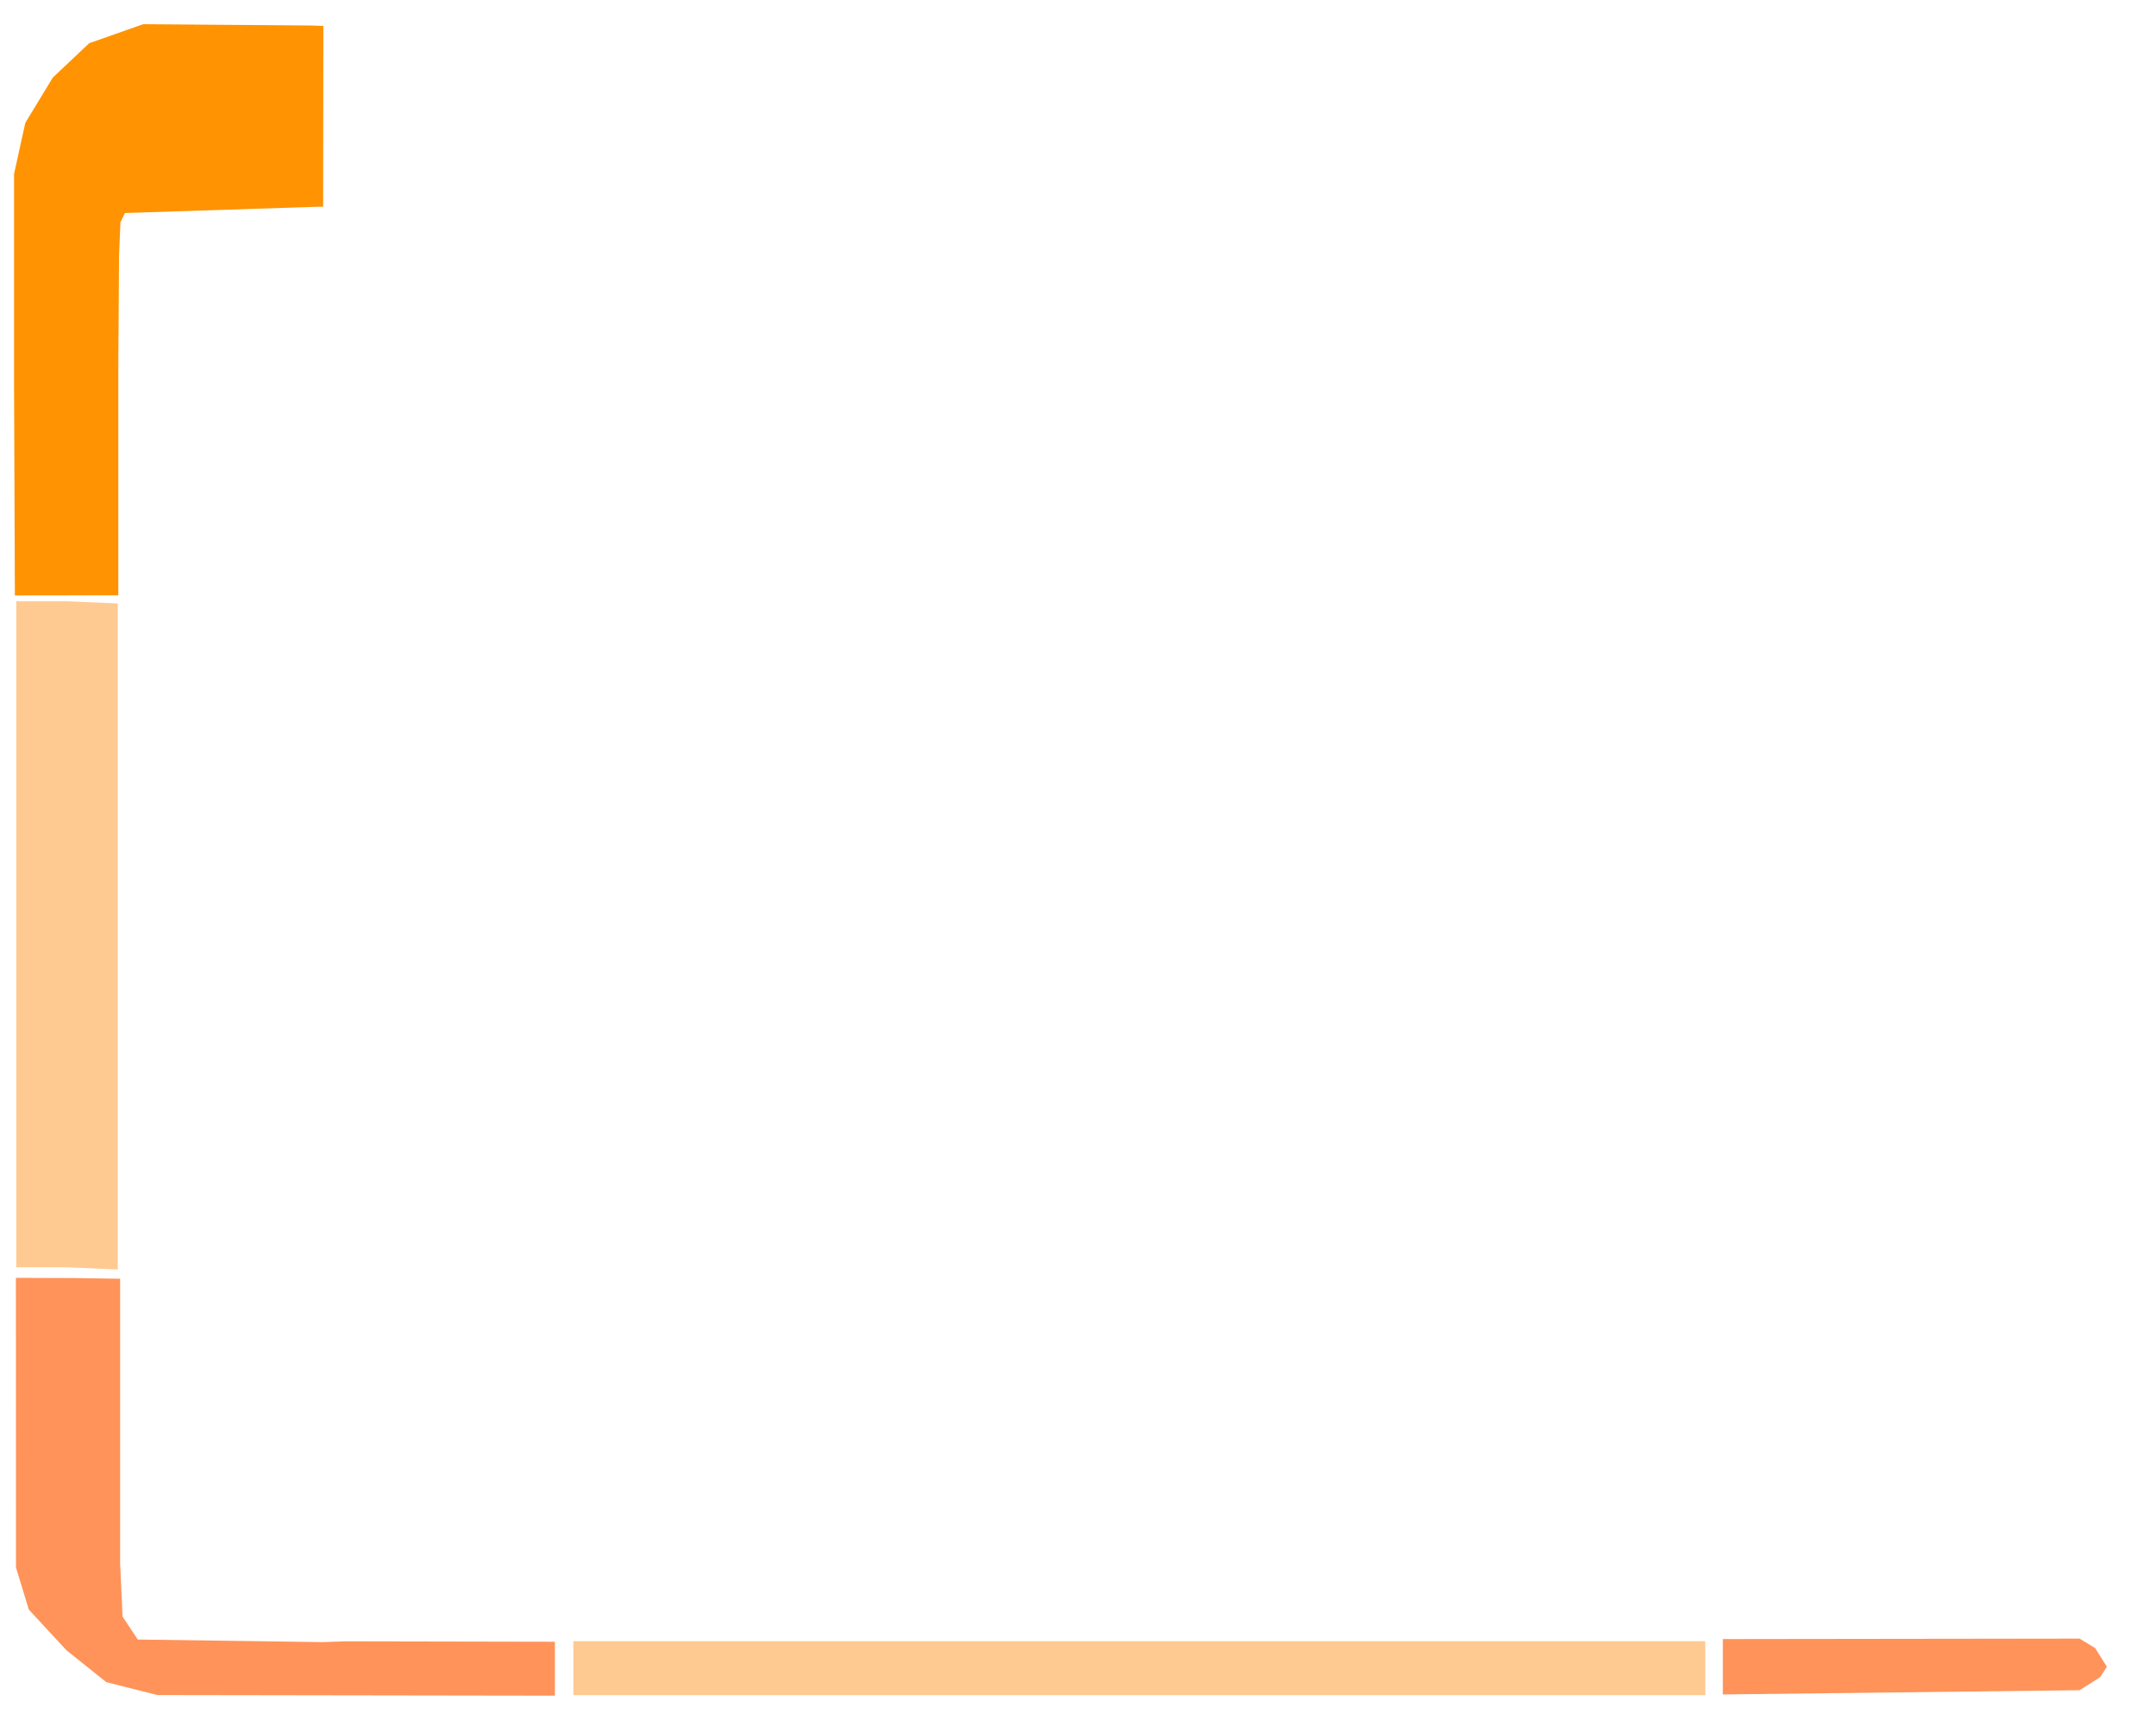
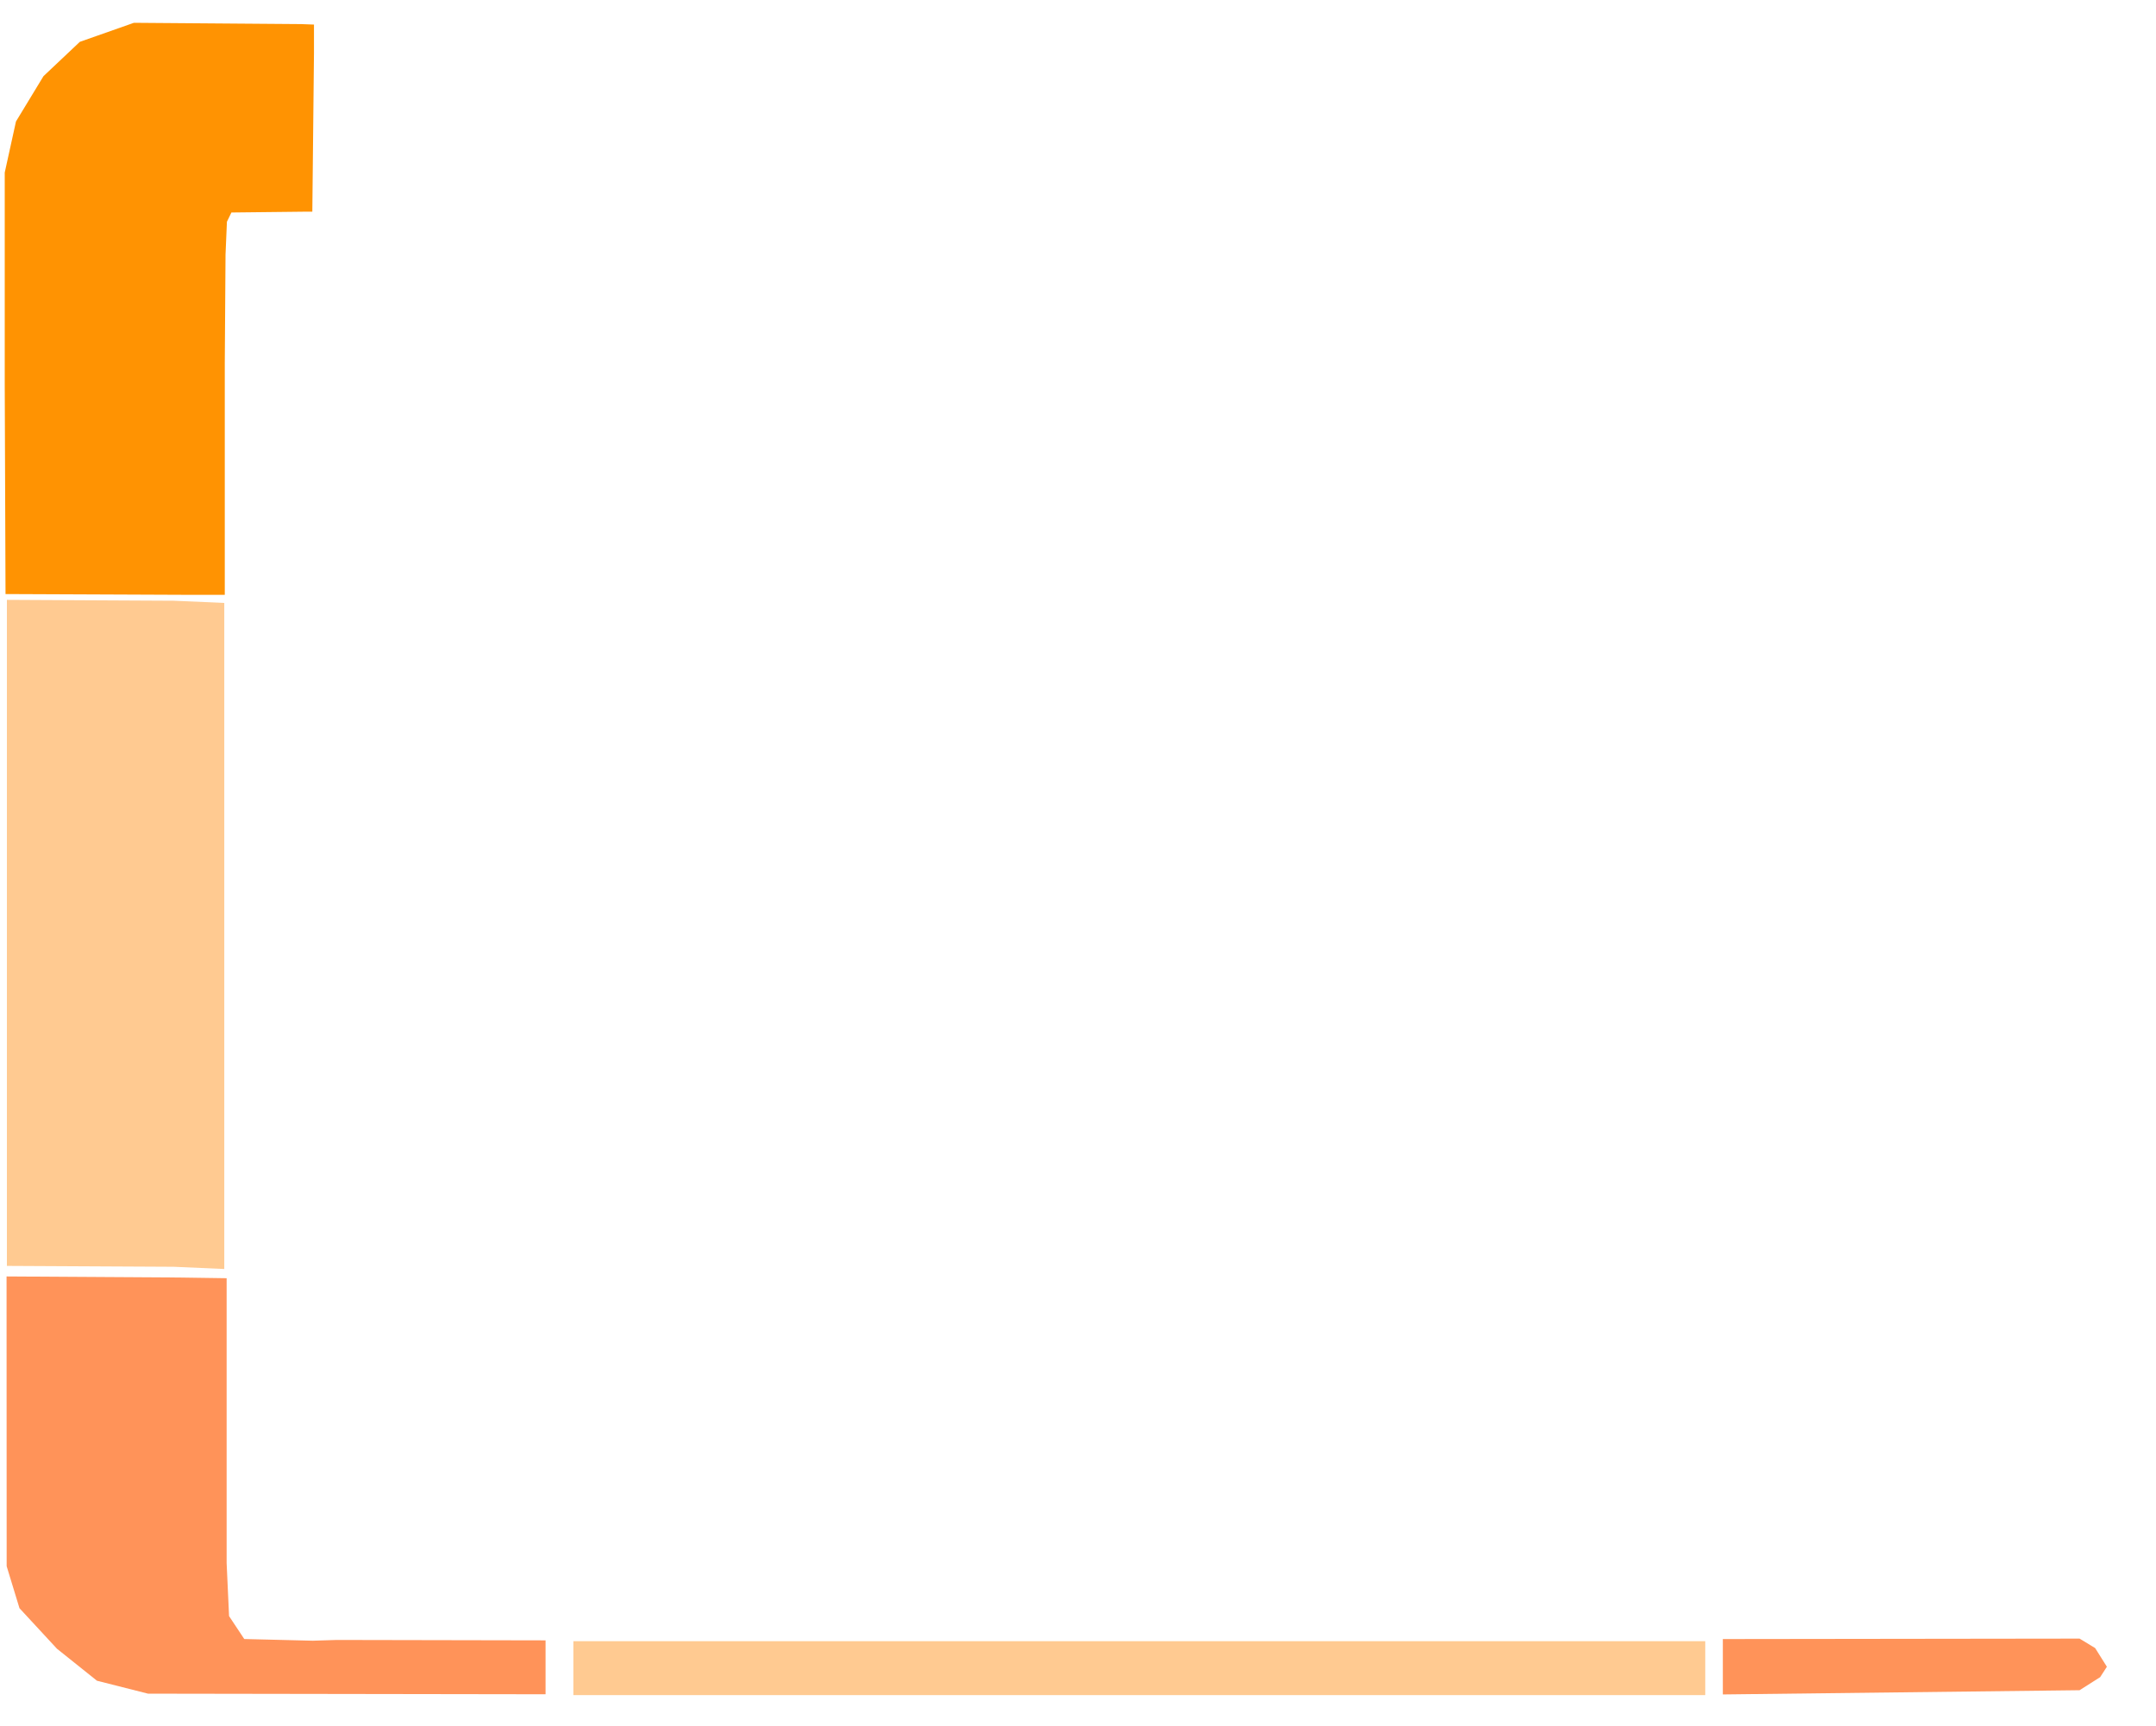
<svg xmlns="http://www.w3.org/2000/svg" version="1.1" id="svg1" width="213.333" height="170.667" viewBox="0 0 213.333 170.667" xml:space="preserve">
  <defs id="defs1" />
  <g id="g1">
    <path d="m 170.472,164.89 v -2.74 l 35.298,-0.045 1.542,0.937 1.161,1.848 -0.666,1.029 -2.036,1.292 -35.298,0.419 z" style="fill:#ff9359;fill-opacity:1" id="path1-3" />
-     <path d="M 1.391,38.01 V 17.211 l 1.114,-5.056 2.721,-4.483 3.597,-3.396 5.35,-1.883 16.549,0.128 1.27,0.047 V 5.355 L 31.974,20.452 H 31.424 l -19.062,0.622 -0.444,0.914 -0.138,3.246 -0.074,10.767 v 22.895 l -3.634,0.002 -6.6,0.009 z" style="fill:#ff9302;fill-opacity:1" id="path1-9" />
    <path style="fill:#ffca91;fill-opacity:1" d="M 1.399,92.621 11.572,92.406 Z" id="path4" />
-     <path d="m 10.517,166.411 -3.953,-3.161 -3.713,-4.014 -1.268,-4.154 -0.005,-14.333 -0.005,-14.333 5.627,0.019 4.688,0.068 v 14.088 14.088 l 0.241,5.252 1.503,2.266 18.248,0.254 2.36,-0.075 10.333,0.02 10.333,0.02 v 2.667 2.667 l -19.667,-0.03 -19.667,-0.03 z" style="fill:#ff9359;fill-opacity:1" id="path1-97" />
    <path d="m 56.733,165.028 v -2.667 h 56 56 v 2.667 2.667 h -56 -56 z" style="fill:#ffca91;fill-opacity:1" id="path1-8" />
-     <path d="M 1.607,92.427 V 59.481 h 5.052 l 4.995,0.22 V 92.647 125.593 L 6.66,125.373 H 1.607 Z" style="fill:#ffca91;fill-opacity:1;stroke-width:1.056" id="path1-8-3" />
+     <path d="M 0.468,37.872 V 17.073 L 1.581,12.017 4.302,7.535 7.899,4.139 l 5.35,-1.883 16.549,0.128 1.27,0.047 v 2.786 l -0.164,15.722 h -0.55 l -7.456,0.083 -0.444,0.914 -0.138,3.246 -0.074,10.767 v 22.895 l -3.634,0.002 -18.061,-0.077 z" style="fill:#ff9302;fill-opacity:1" id="path1-9-1" />
+     <path d="m 9.593,166.273 -3.953,-3.161 -3.713,-4.014 -1.268,-4.154 -0.005,-14.333 -0.005,-14.333 17.088,0.106 4.688,0.068 v 14.088 14.088 l 0.241,5.252 1.503,2.266 6.788,0.168 2.36,-0.075 10.333,0.02 10.333,0.02 v 2.667 2.667 l -19.667,-0.03 -19.667,-0.03 z" style="fill:#ff9359;fill-opacity:1" id="path1-97-8" />
+     <path d="M 0.683,92.289 V 59.343 l 16.513,0.086 4.995,0.22 v 32.946 32.946 l -4.995,-0.22 -16.513,-0.086 z" style="fill:#ffca91;fill-opacity:1;stroke-width:1.056" id="path1-8-3-7" />
  </g>
</svg>
